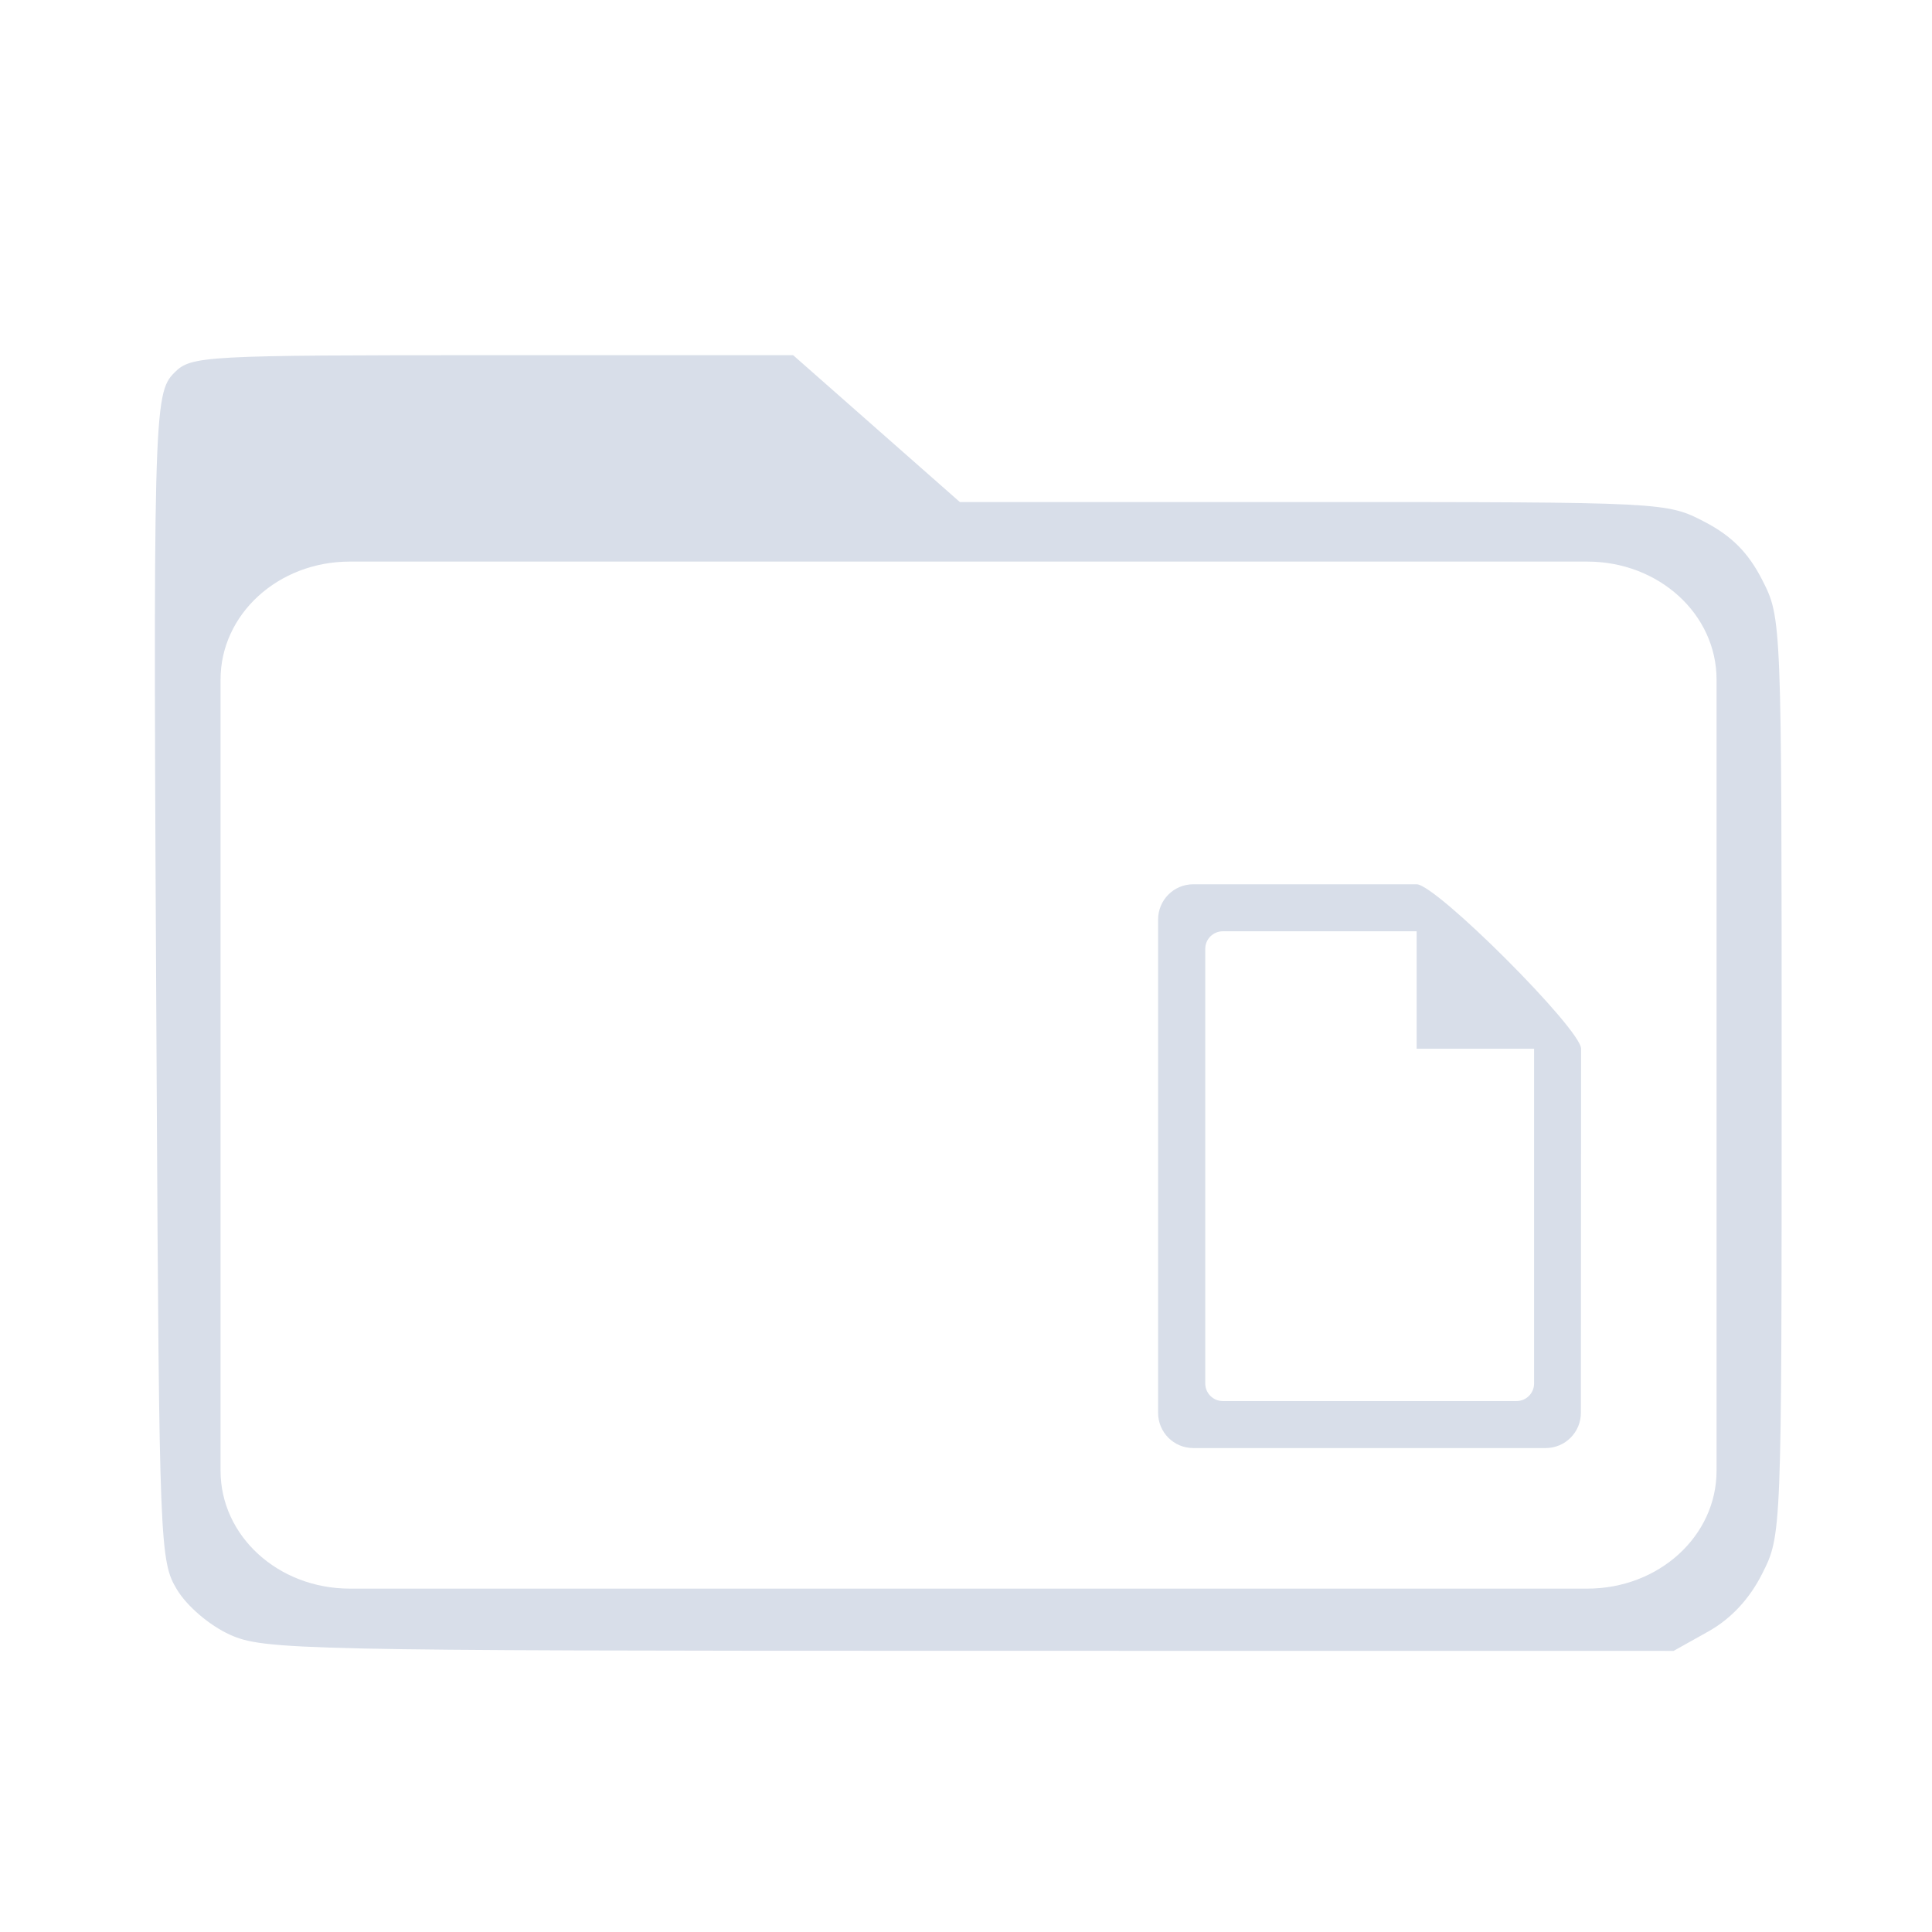
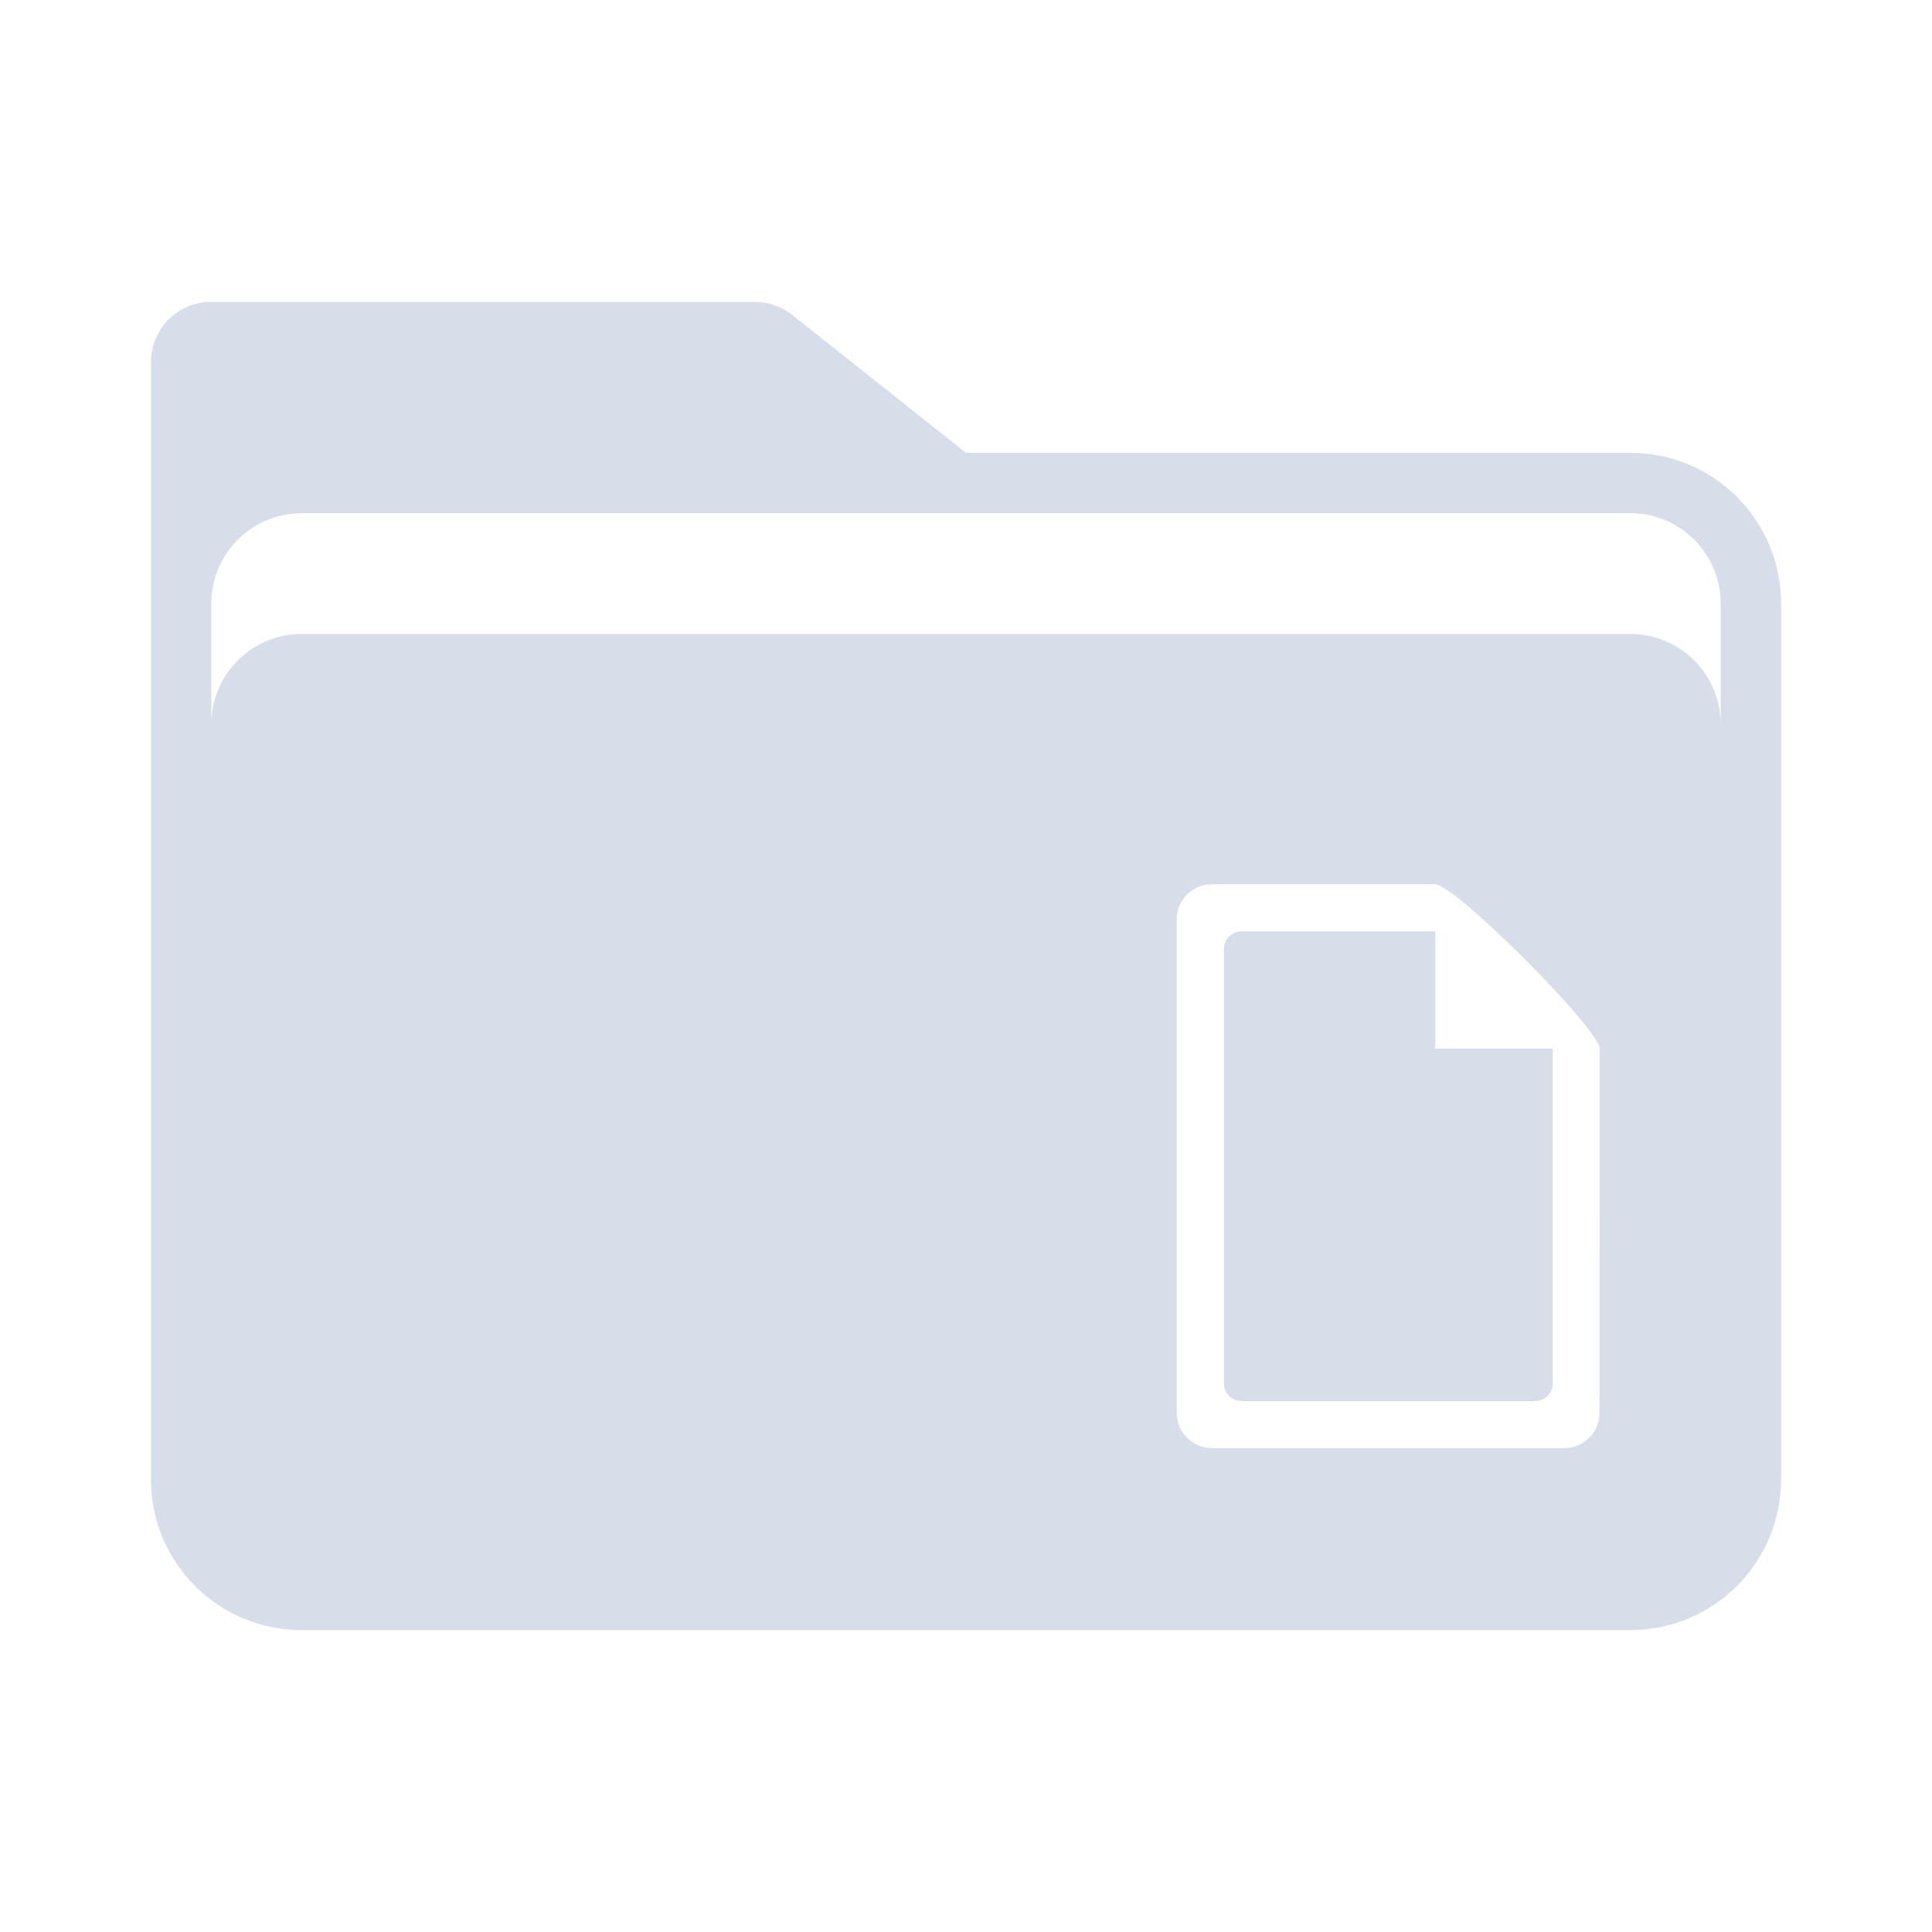
<svg xmlns="http://www.w3.org/2000/svg" width="64" height="64" version="1.1" id="svg73">
  <defs id="defs29">
    <style id="current-color-scheme" type="text/css">.ColorScheme-Text {color:#d8dee9} .ColorScheme-Highlight {color:#3b4252}</style>
  </defs>
-   <path id="path1575" style="opacity:1;fill:currentColor;fill-opacity:1;stroke:none;stroke-width:0.65" class="ColorScheme-Text" d="M 17.726 13.611 C 9.02 13.611 8.653 13.631 8.153 14.131 C 7.513 14.771 7.501 15.259 7.613 35.468 C 7.69 49.464 7.71 49.935 8.224 50.784 C 8.529 51.289 9.206 51.866 9.82 52.144 C 10.831 52.604 11.974 52.628 32.091 52.629 L 53.296 52.631 L 54.337 52.049 C 55.023 51.665 55.578 51.071 55.963 50.307 C 56.548 49.147 56.549 49.141 56.549 35.337 C 56.549 21.529 56.549 21.527 55.963 20.378 C 55.547 19.561 55.045 19.055 54.23 18.631 C 53.089 18.037 53.031 18.034 42.442 18.034 L 31.801 18.034 L 29.291 15.823 L 26.78 13.611 L 17.726 13.611 z M 13.43 19.827 L 50.697 19.827 C 52.853 19.827 54.589 21.412 54.589 23.38 L 54.589 47.205 C 54.589 49.173 52.853 50.756 50.697 50.756 L 13.43 50.756 C 11.273 50.756 9.537 49.173 9.537 47.205 L 9.537 23.38 C 9.537 21.412 11.273 19.827 13.43 19.827 z M 38.831 29.545 C 38.243 29.545 37.771 30.019 37.771 30.607 L 37.771 45.461 C 37.771 46.049 38.243 46.523 38.831 46.523 L 49.442 46.523 C 50.029 46.523 50.503 46.049 50.503 45.461 L 50.509 34.497 C 50.509 33.909 46.144 29.545 45.557 29.545 L 38.831 29.545 z M 39.722 30.96 L 45.557 30.96 L 45.557 34.497 L 49.094 34.497 L 49.094 44.577 C 49.094 44.871 48.857 45.108 48.563 45.108 L 39.722 45.108 C 39.428 45.108 39.191 44.871 39.191 44.577 L 39.191 31.491 C 39.191 31.197 39.428 30.96 39.722 30.96 z " transform="matrix(1.1,0,0,1.1,-3.184593,-3.206545)" />
+   <path id="path5" style="fill:currentColor" class="ColorScheme-Text" d="M 7 10 C 5.892 10 5 10.892 5 12 L 5 13 L 5 20 L 5 49 C 5 51.77 7.23 54 10 54 L 54 54 C 56.77 54 59 51.77 59 49 L 59 20 C 59 17.23 56.77 15 54 15 L 32 15 L 26.186 10.387 C 25.854 10.144 25.444 10 25 10 L 7 10 z M 10 17 L 54 17 C 55.662 17 57 18.338 57 20 L 57 24 C 57 22.338 55.662 21 54 21 L 10 21 C 8.338 21 7 22.338 7 24 L 7 20 C 7 18.338 8.338 17 10 17 z M 40.146 29.293 L 47.545 29.293 C 48.192 29.293 52.993 34.094 52.992 34.74 L 52.986 46.801 C 52.986 47.447 52.465 47.969 51.818 47.969 L 40.146 47.969 C 39.5 47.969 38.98 47.447 38.98 46.801 L 38.98 30.461 C 38.98 29.814 39.5 29.293 40.146 29.293 z M 41.127 30.85 C 40.804 30.85 40.543 31.11 40.543 31.434 L 40.543 45.828 C 40.543 46.151 40.804 46.412 41.127 46.412 L 50.852 46.412 C 51.175 46.412 51.436 46.151 51.436 45.828 L 51.436 34.74 L 47.545 34.74 L 47.545 30.85 L 41.127 30.85 z " />
</svg>
